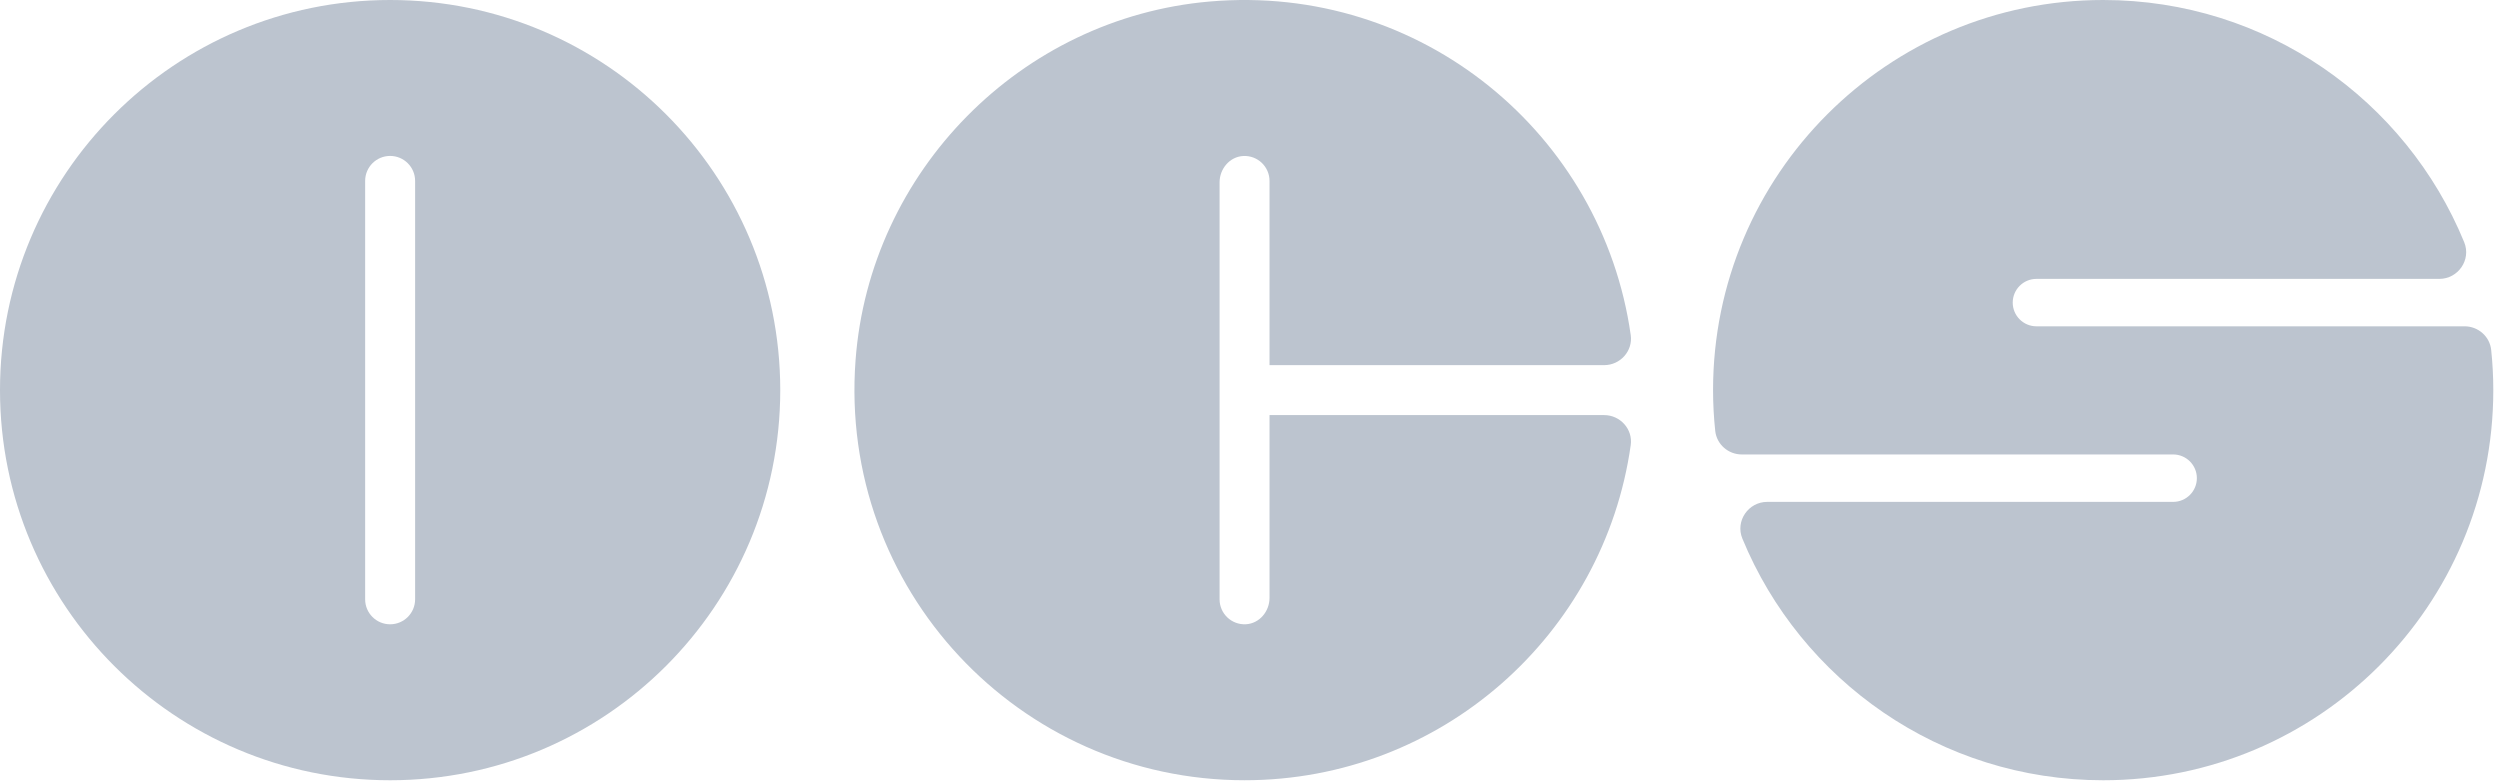
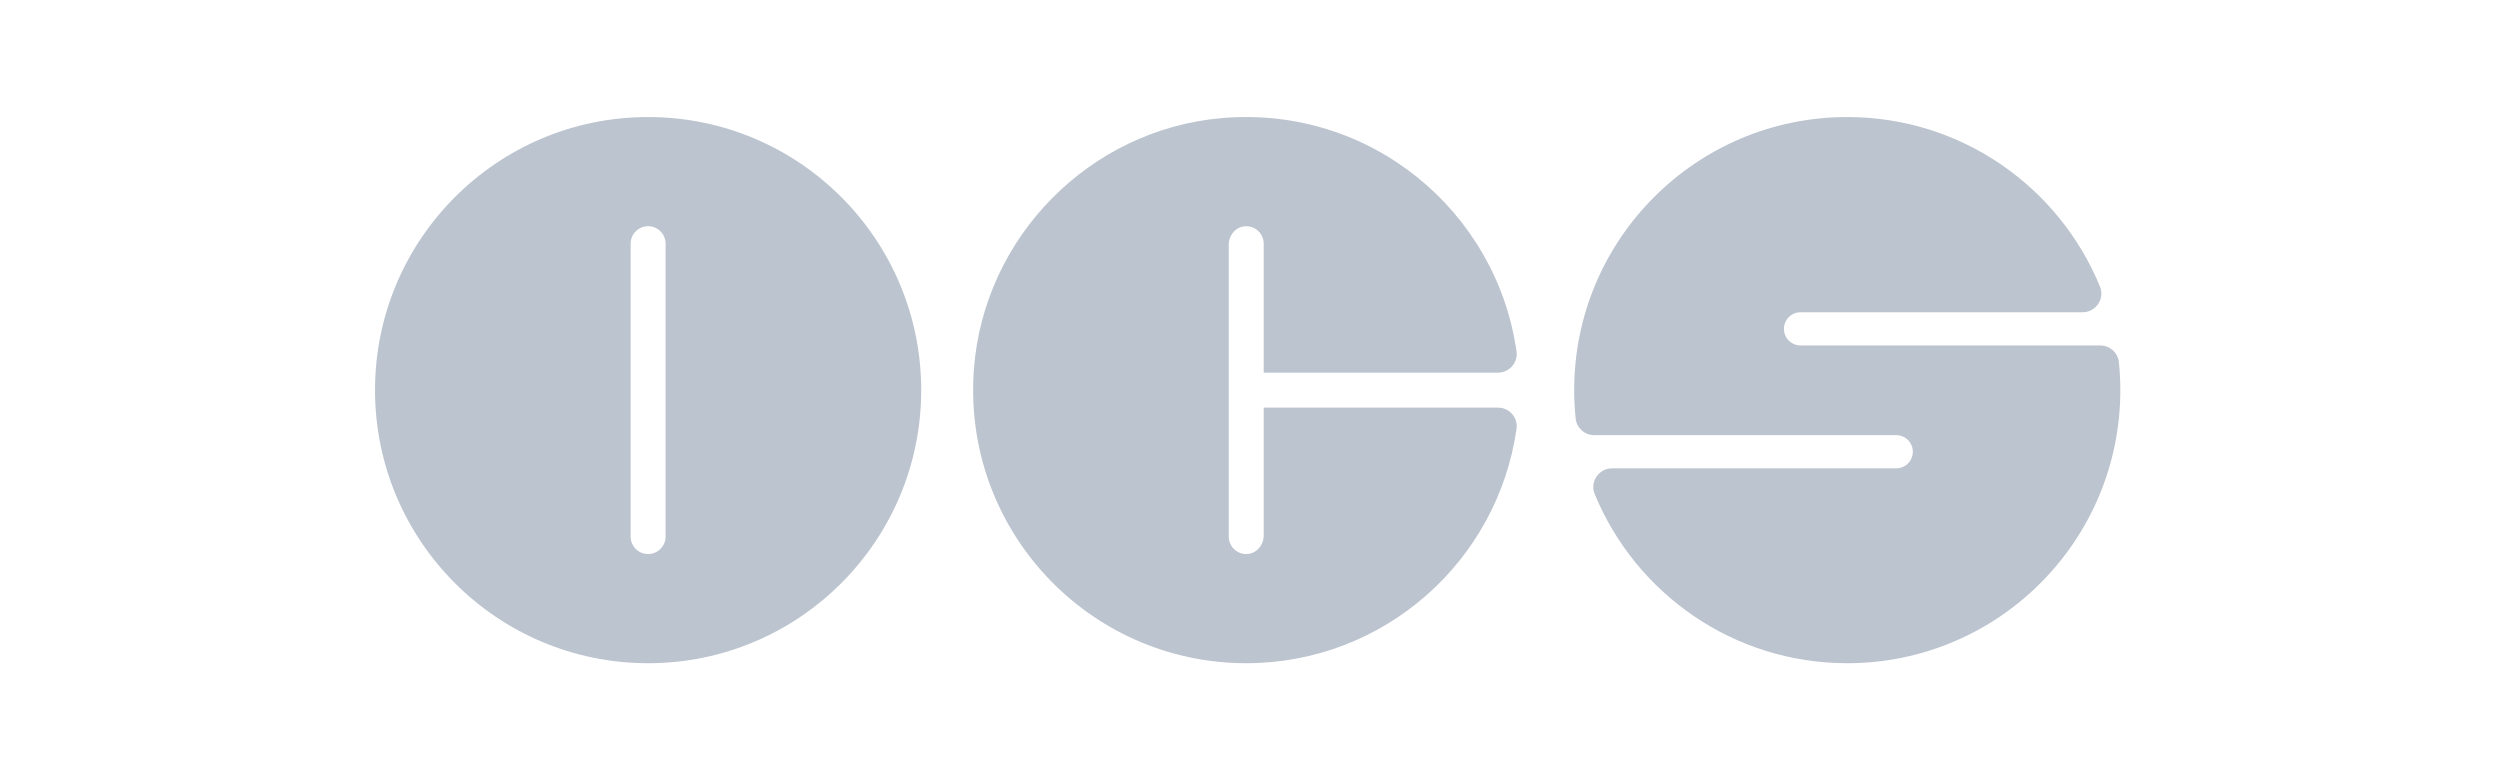
- <svg xmlns="http://www.w3.org/2000/svg" width="314" height="98" viewBox="0 0 314 98" fill="none">
+ <svg xmlns="http://www.w3.org/2000/svg" width="314" height="98" viewBox="-67.29 -21.00 448.57 140.00" fill="none">
  <path d="M49 0C21.938 0 0 21.938 0 49C0 76.062 21.938 98 49 98C76.062 98 98 76.062 98 49C98 21.938 76.062 0 49 0ZM52.138 75.273C52.138 77.006 50.733 78.411 49 78.411C47.267 78.411 45.862 77.006 45.862 75.273V22.723C45.862 20.99 47.267 19.585 49 19.585C50.733 19.585 52.138 20.99 52.138 22.723V75.273Z" fill="#BCC4CF" />
  <path d="M159.452 75.097C159.452 76.796 158.181 78.318 156.484 78.407C154.674 78.501 153.179 77.063 153.179 75.275V22.903C153.179 21.204 154.45 19.683 156.147 19.594C157.957 19.499 159.452 20.938 159.452 22.726V45.862H201.482C203.502 45.862 205.103 44.089 204.82 42.089C201.265 16.904 178.571 -2.131 151.918 0.192C128.212 2.258 109.219 21.523 107.456 45.255C105.321 74.008 128.016 97.998 156.316 97.998C181.033 97.998 201.466 79.694 204.82 55.903C205.103 53.906 203.5 52.136 201.484 52.136H159.452V75.097Z" fill="#BCC4CF" />
  <path d="M252.798 38.007C252.798 36.362 254.133 35.028 255.777 35.028H306.378C308.75 35.028 310.404 32.621 309.505 30.425C302.186 12.575 284.646 0 264.159 0C237.098 0 215.16 21.938 215.16 49C215.16 50.729 215.254 52.434 215.432 54.115C215.612 55.808 217.067 57.08 218.77 57.08H272.947C274.591 57.08 275.926 58.413 275.926 60.058C275.926 61.702 274.591 63.036 272.947 63.036H221.964C219.589 63.036 217.936 65.446 218.84 67.643C226.175 85.457 243.696 98 264.159 98C291.22 98 313.158 76.062 313.158 49C313.158 47.295 313.067 45.612 312.893 43.953C312.717 42.258 311.259 40.985 309.556 40.985H255.777C254.133 40.985 252.798 39.651 252.798 38.007Z" fill="#BCC4CF" />
</svg>
